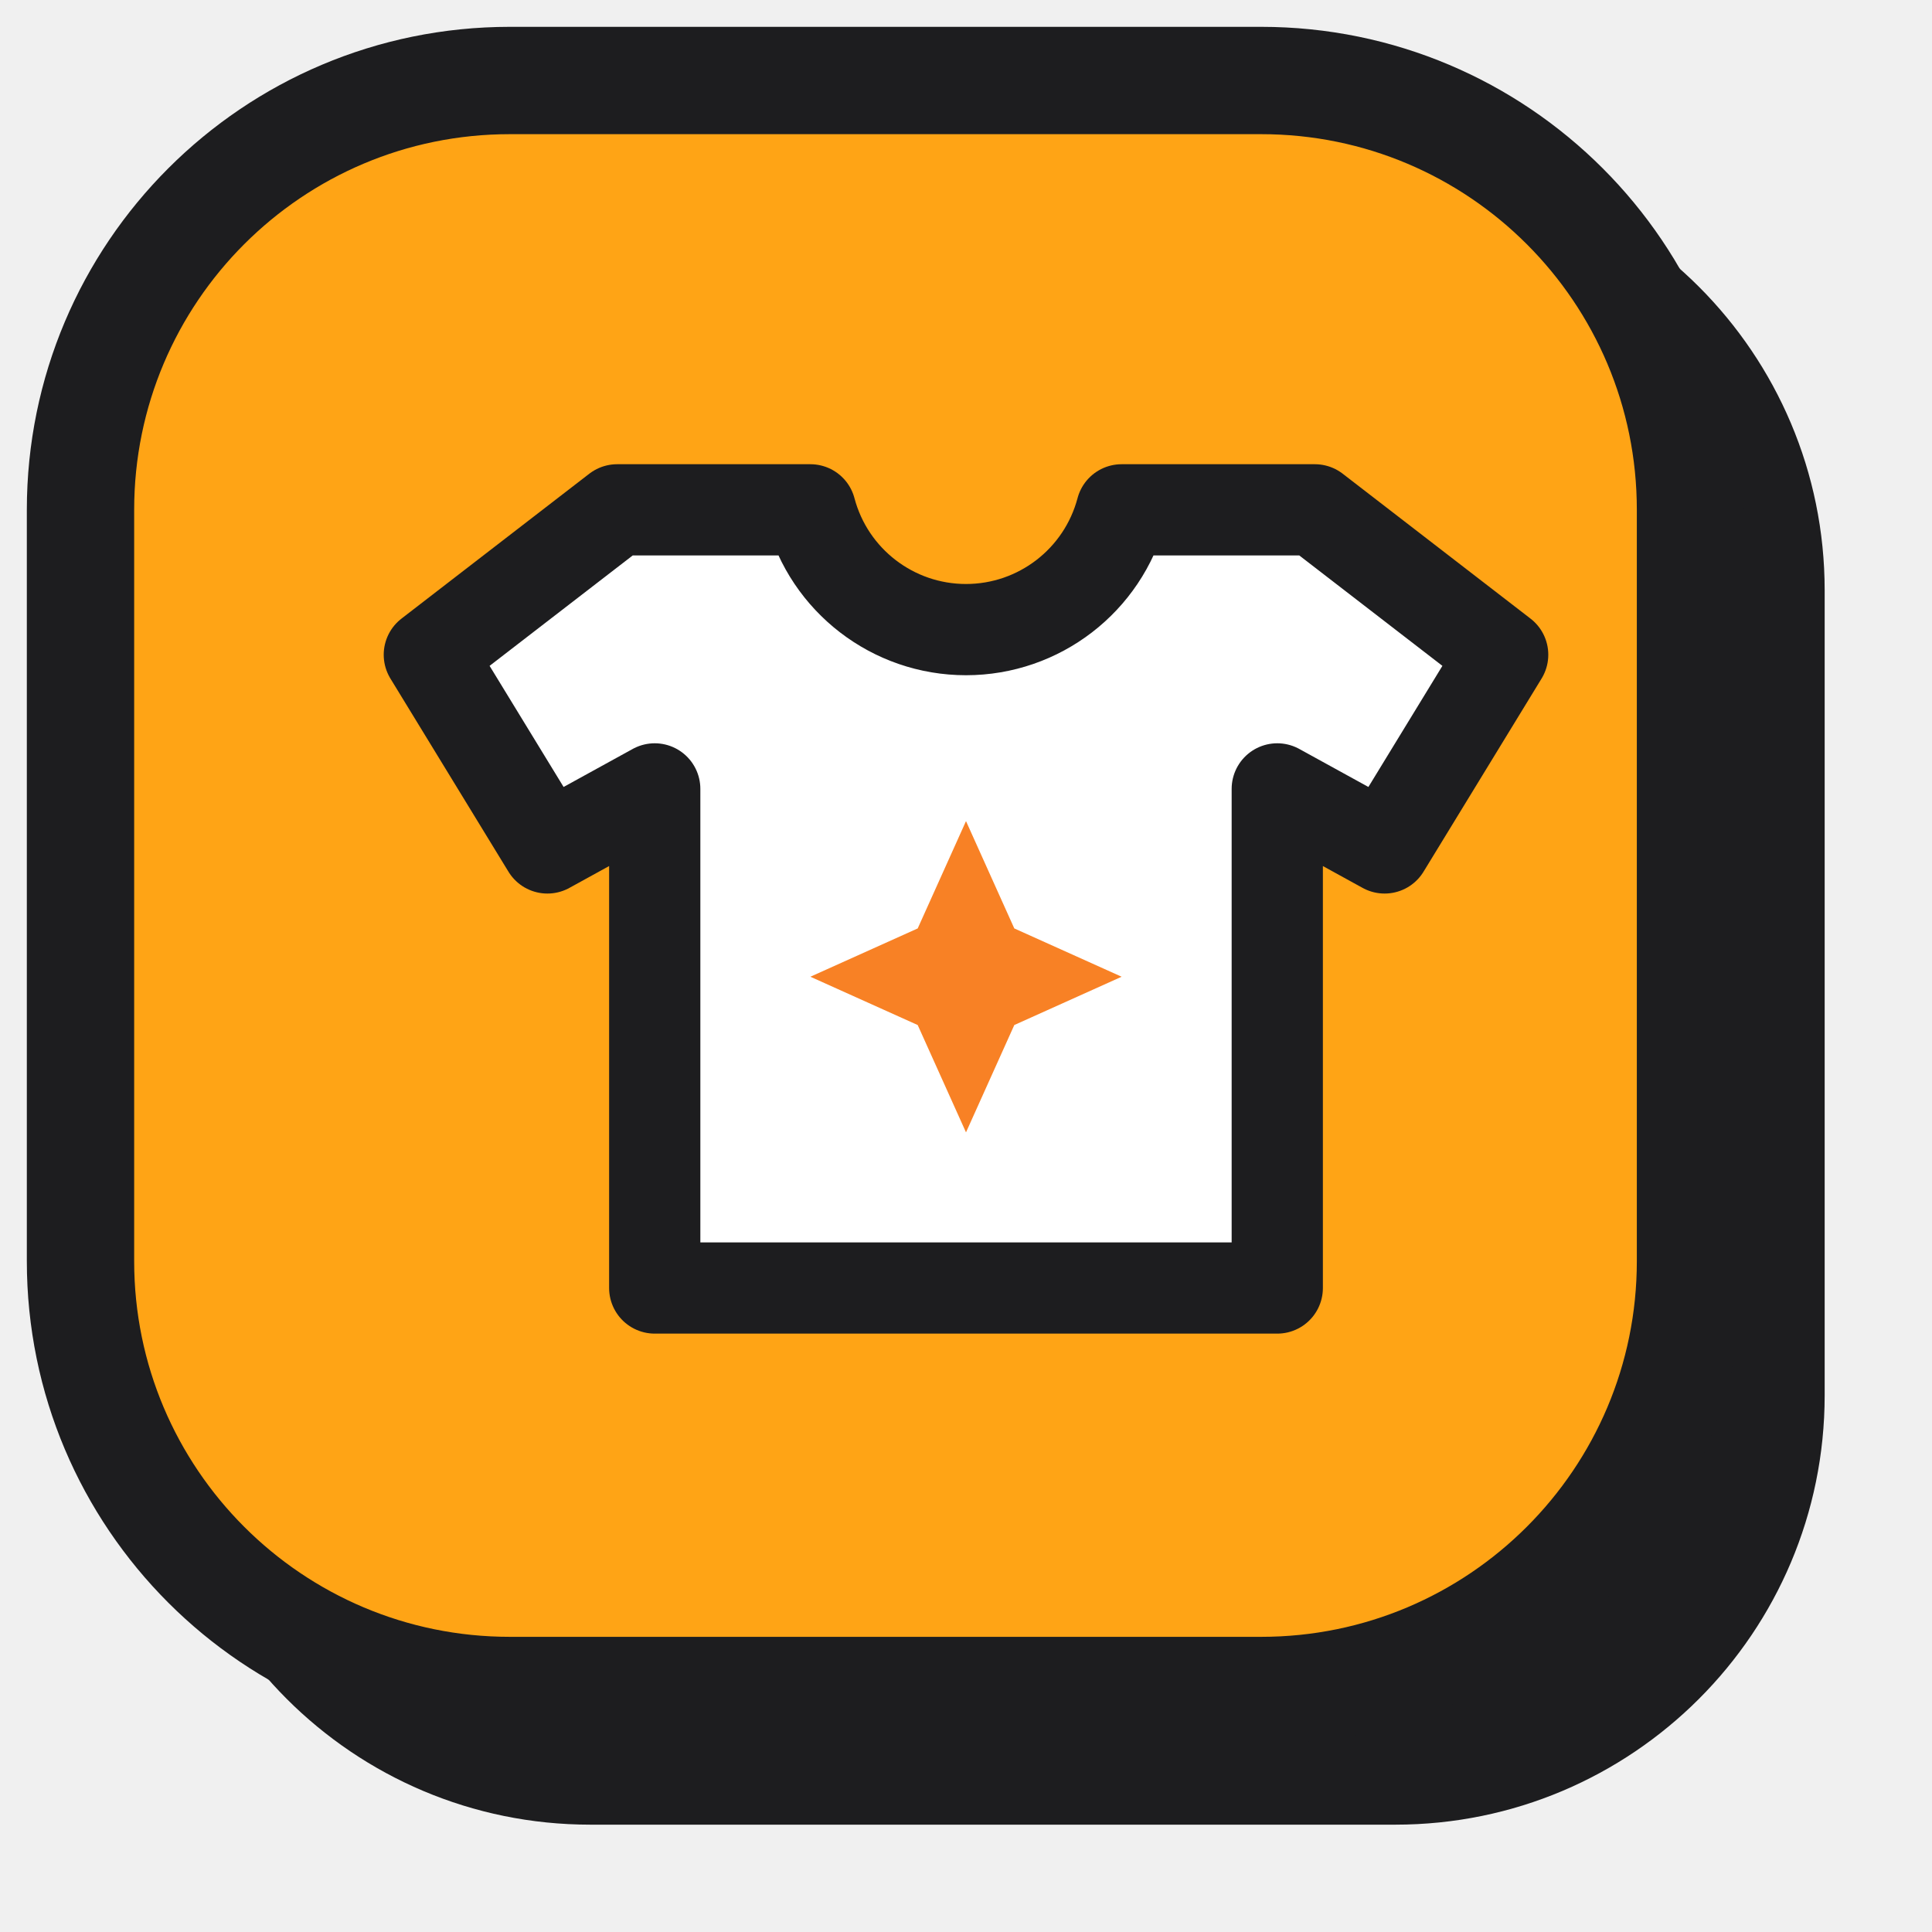
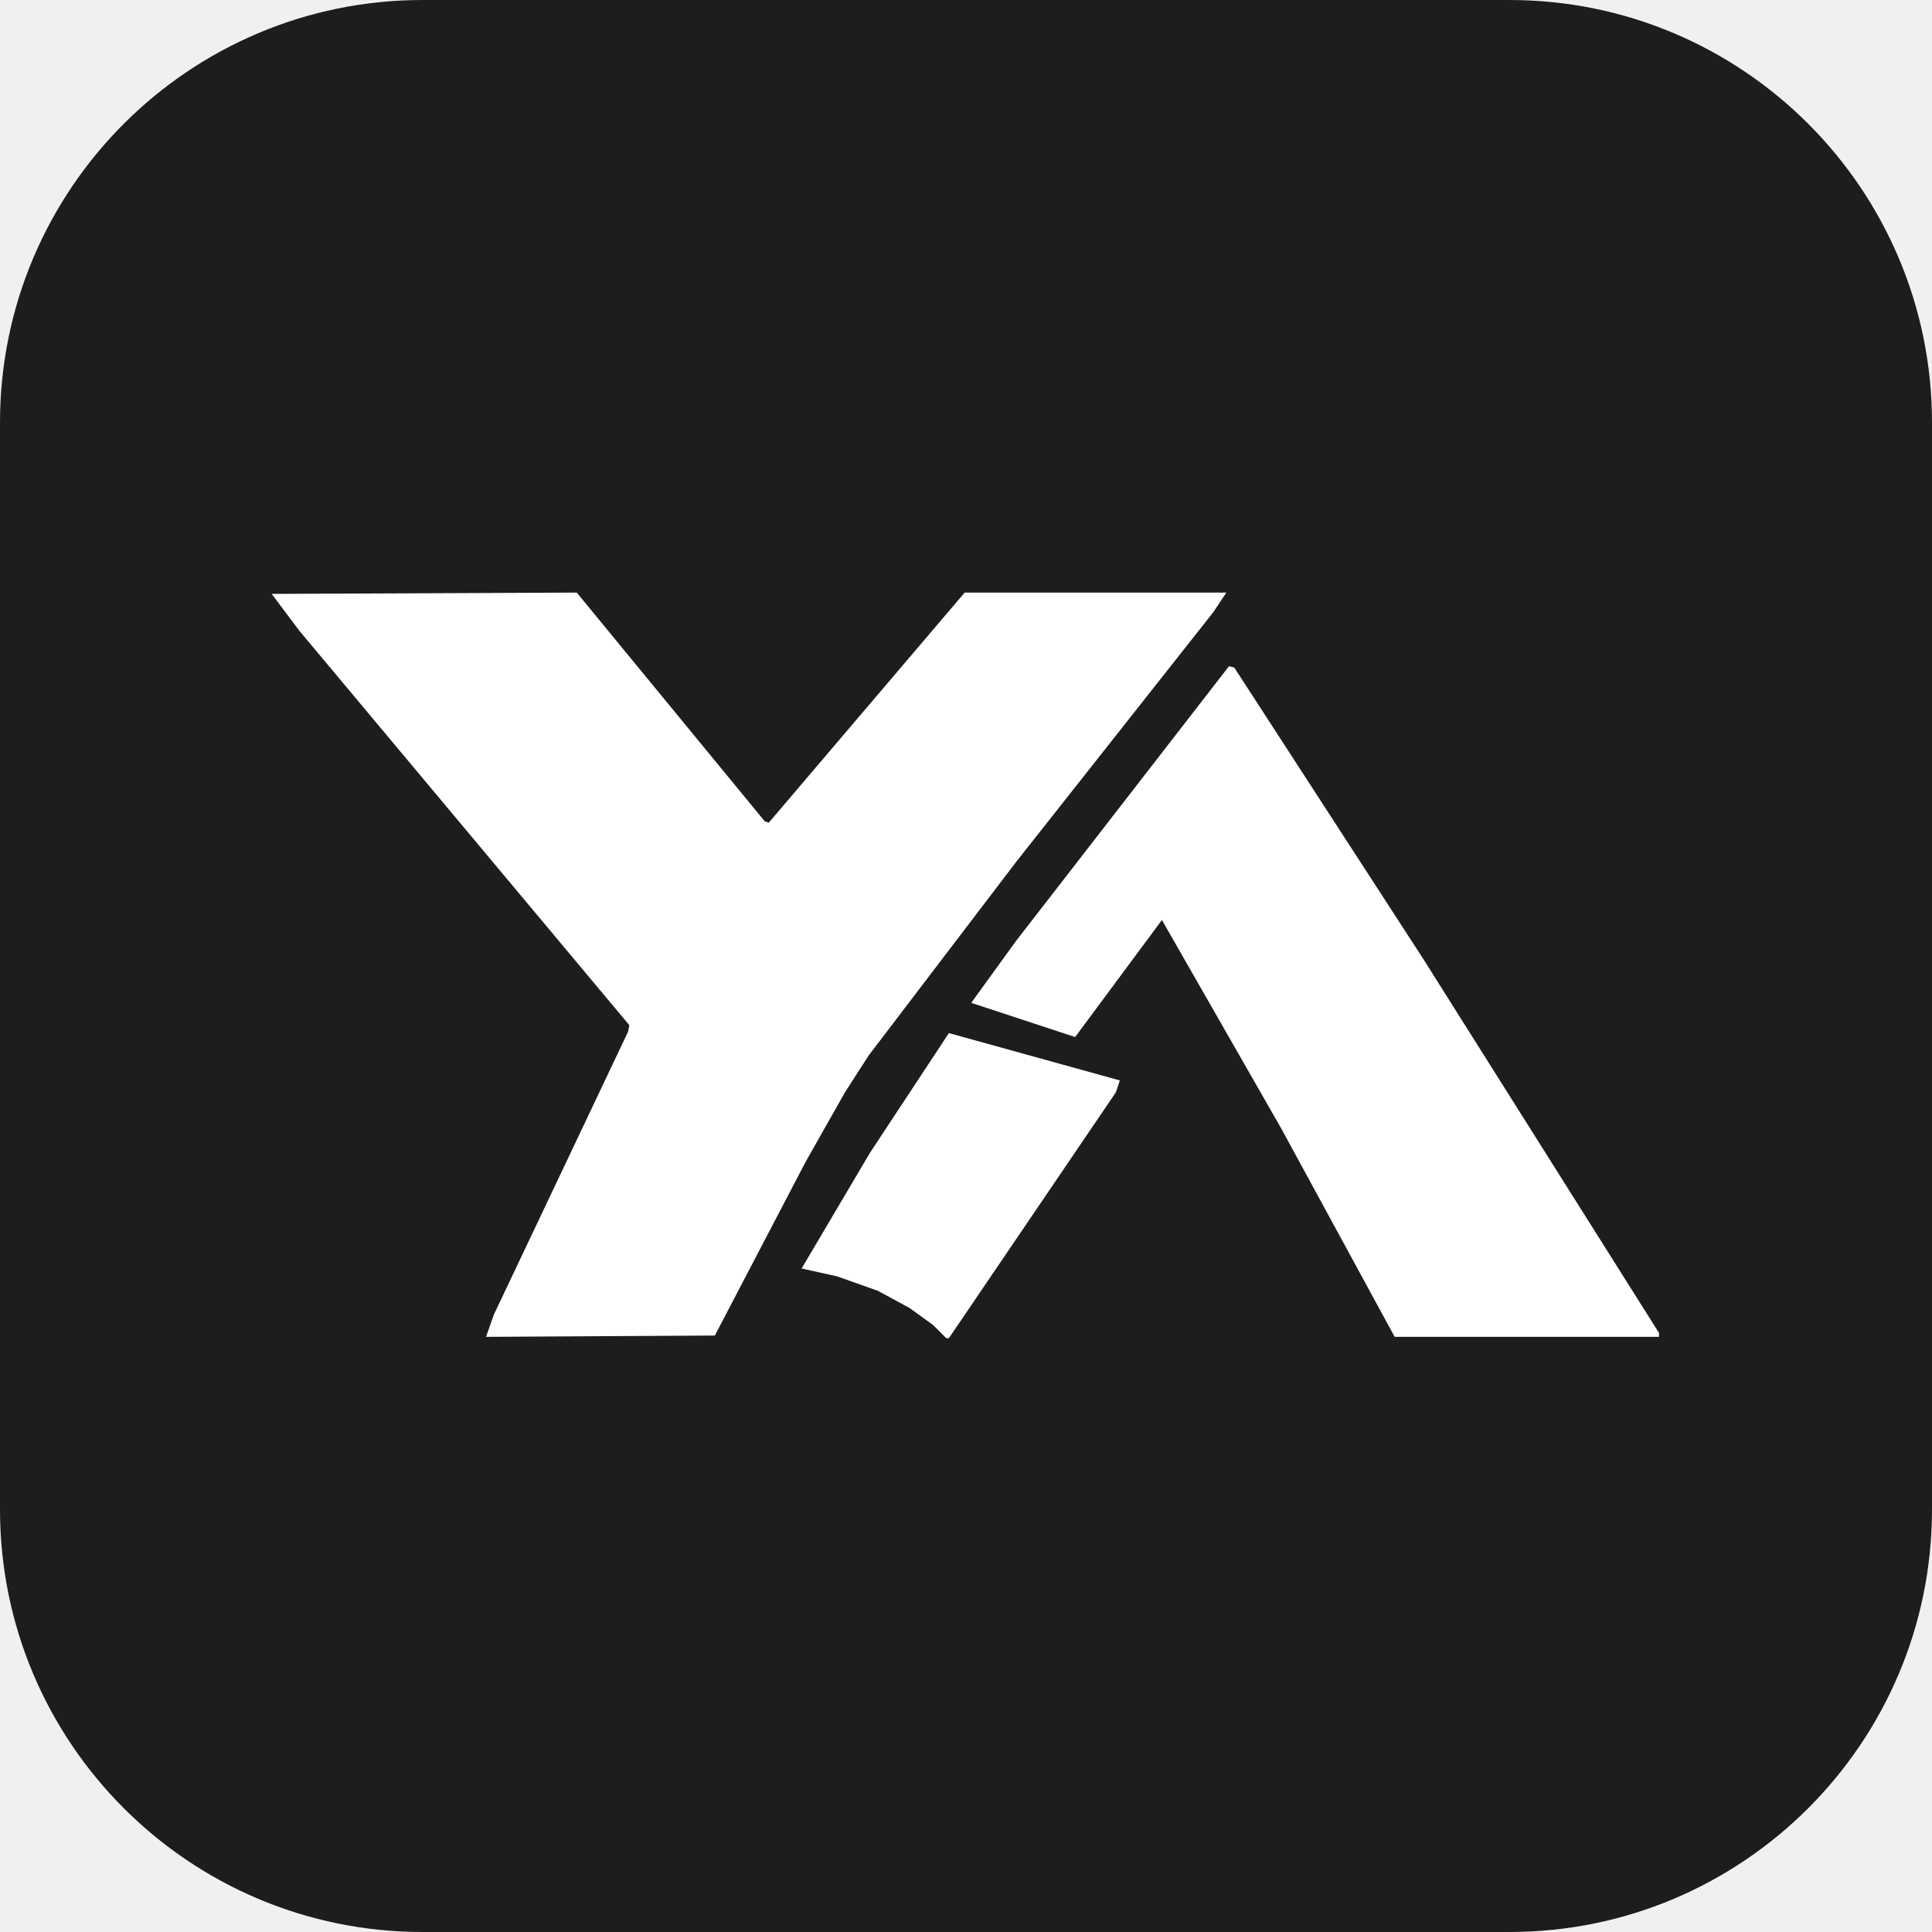
- <svg xmlns="http://www.w3.org/2000/svg" viewBox="0 0 36 36">
-   <rect x="3" y="3" width="31" height="31" rx="8" fill="#1d1d1f" />
-   <rect x="1.5" y="1.5" width="30" height="30" rx="8" fill="#FFA415" stroke="#1d1d1f" stroke-width="2" />
-   <path d="M11.5 9.5 8 12.2l2.2 3.6 2-1.1V24h11.6v-9.3l2 1.1 2.2-3.6-3.5-2.7h-3.6a3 3 0 0 1-5.8 0h-3.6Z" fill="#fff" stroke="#1d1d1f" stroke-width="1.7" stroke-linejoin="round" />
-   <path d="m18 15.3.9 2 2 .9-2 .9-.9 2-.9-2-2-.9 2-.9.9-2Z" fill="#F88125" />
+ <svg xmlns="http://www.w3.org/2000/svg" viewBox="0 0 64 64">
+   <rect width="64" height="64" rx="14" fill="#1d1d1f" />
+   <path transform="translate(9.00 19.63) scale(0.4356)" fill="#fff" fill-rule="evenodd" d="M64.5,37.1 51.5,33.5 45.5,42.6 40.3,51.4 43,52 46.1,53.1 48.5,54.4 50.3,55.7 51.3,56.7 51.5,56.7 64.2,38Z M72.8,5.6 56.6,26.5 53.2,31.2 61.1,33.8 67.7,24.9 76.8,40.8 85.4,56.6 105.5,56.6 105.5,56.3 87.6,27.9 73.2,5.7Z M16.3,56.6 33.7,56.5 40.6,43.3 43.6,38 45.4,35.2 56.6,20.5 71.6,1.5 72.6,0 52.7,0 37.8,17.5 37.5,17.4 23.2,0 0,0.1 2.1,2.9 27.2,32.9 27.1,33.4 16.9,54.9Z" />
</svg>
